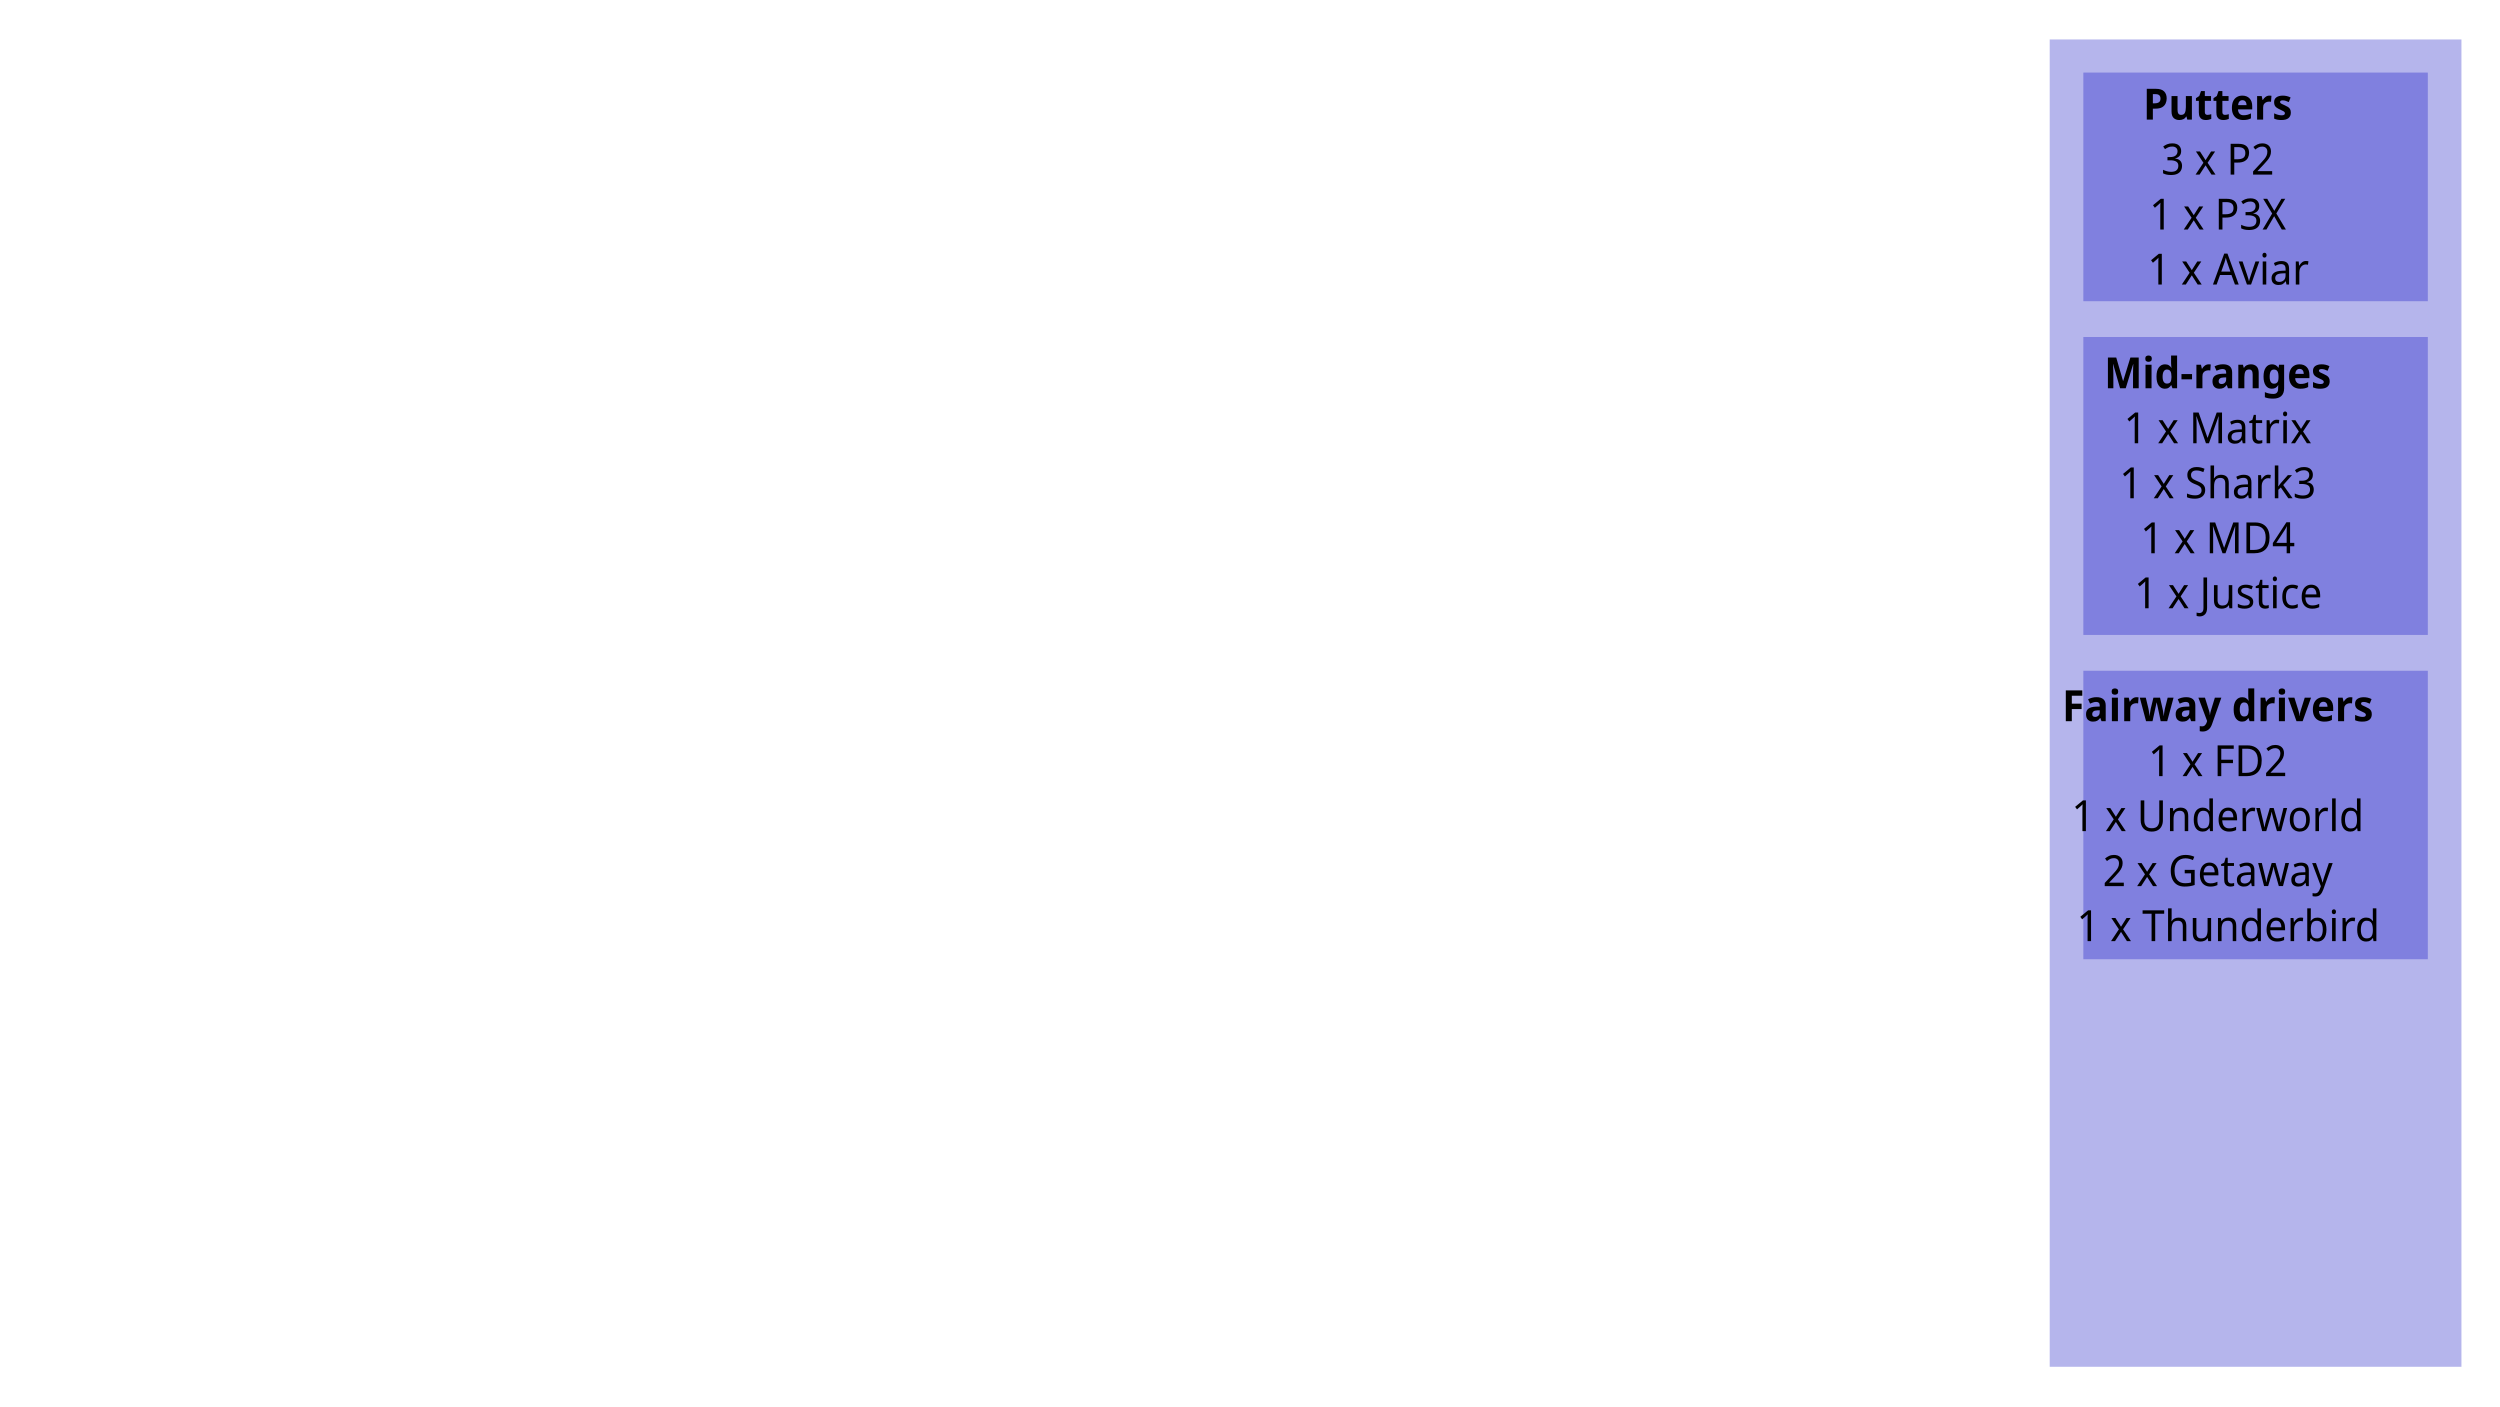
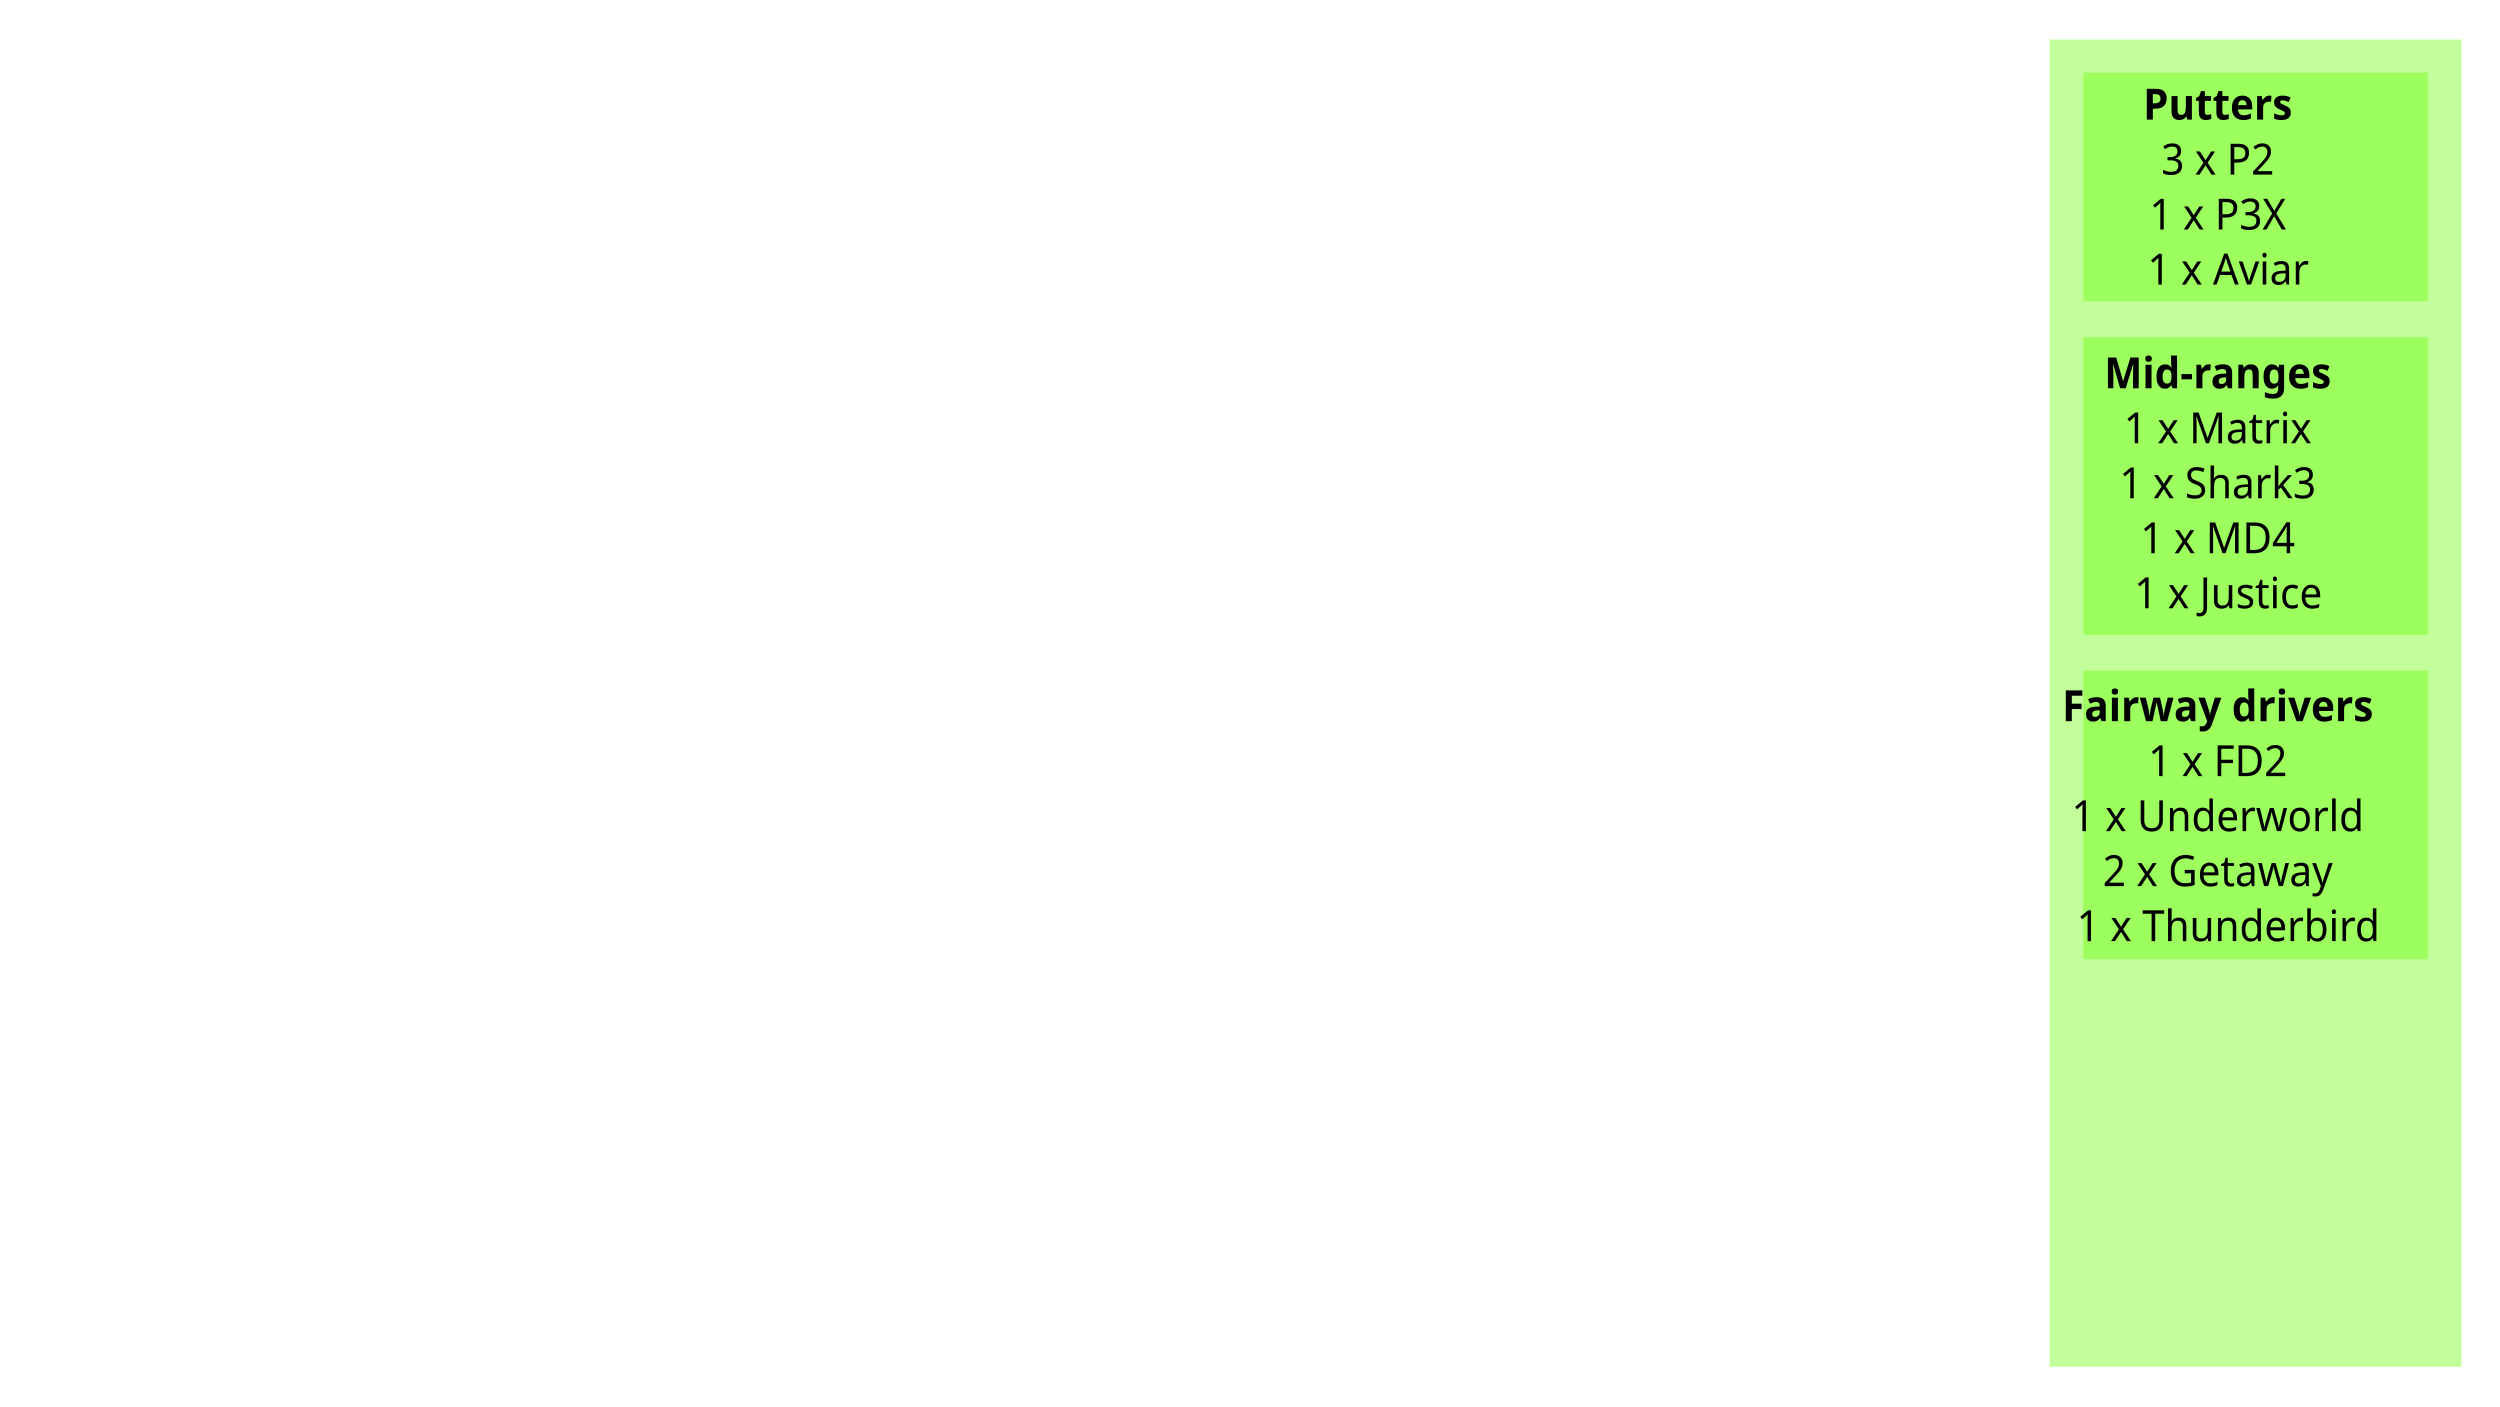
<svg xmlns="http://www.w3.org/2000/svg" width="1920px" height="1080px" viewBox="0 0 1920 1080" version="1.1" id="SVGRoot">
  <defs id="defs815">
    <filter style="color-interpolation-filters:sRGB" id="filter5205" x="-0.037" width="1.074" y="-0.007" height="1.014">
      <feGaussianBlur stdDeviation="2.946" id="feGaussianBlur5207" />
    </filter>
    <clipPath clipPathUnits="userSpaceOnUse" id="clipPath904">
      <g id="use906">
        <rect style="opacity:1;fill:#0000c0;fill-opacity:0.29;stroke-width:1.026" id="rect1100" width="316.222" height="1019.38" x="1574.17" y="28.324" />
        <rect style="opacity:1;fill:#0000c0;fill-opacity:0.29;stroke-width:0.389" id="rect1102" width="264.578" height="175.591" x="1599.993" y="53.749" />
        <rect style="opacity:1;fill:#0000c0;fill-opacity:0.29;stroke-width:0.445" id="rect1104" width="264.578" height="228.824" x="1599.993" y="255.28" />
        <rect style="opacity:1;fill:#0000c0;fill-opacity:0.29;stroke-width:0.448" id="rect1106" width="264.578" height="232.797" x="1599.993" y="507.145" />
        <rect style="opacity:1;fill:#0000c0;fill-opacity:0.29;stroke-width:0.477" id="rect1108" width="264.578" height="263.783" x="1599.993" y="762.189" />
      </g>
    </clipPath>
    <clipPath clipPathUnits="userSpaceOnUse" id="clipPath943">
      <g id="use945">
        <g clip-path="url(#clipPath904)" id="g992">
          <g id="g990">
            <rect style="opacity:1;fill:#0000c0;fill-opacity:0.29;stroke-width:1.026" id="rect980" width="316.222" height="1019.38" x="1574.17" y="28.324" />
            <rect style="opacity:1;fill:#0000c0;fill-opacity:0.29;stroke-width:0.389" id="rect982" width="264.578" height="175.591" x="1599.993" y="53.749" />
            <rect style="opacity:1;fill:#0000c0;fill-opacity:0.29;stroke-width:0.445" id="rect984" width="264.578" height="228.824" x="1599.993" y="255.28" />
            <rect style="opacity:1;fill:#0000c0;fill-opacity:0.29;stroke-width:0.448" id="rect986" width="264.578" height="232.797" x="1599.993" y="507.145" />
            <rect style="opacity:1;fill:#0000c0;fill-opacity:0.29;stroke-width:0.477" id="rect988" width="264.578" height="263.783" x="1599.993" y="762.189" />
          </g>
        </g>
        <text transform="scale(0.9678223,1.033248)" id="text1040" y="82.981" x="1789.028" style="font-style:normal;font-weight:normal;font-size:32.052px;line-height:1.25;font-family:sans-serif;letter-spacing:0px;word-spacing:0px;fill:#000000;fill-opacity:1;stroke:none;stroke-width:0.801" xml:space="preserve">
          <tspan style="font-style:normal;font-variant:normal;font-weight:bold;font-stretch:normal;font-family:'Noto Sans';-inkscape-font-specification:'Noto Sans';text-align:center;text-anchor:middle;stroke-width:0.801" y="82.981" x="1789.028" id="tspan994">Putters</tspan>
          <tspan style="font-style:normal;font-variant:normal;font-weight:normal;font-stretch:normal;font-family:'Noto Sans';-inkscape-font-specification:'Noto Sans';text-align:center;text-anchor:middle;stroke-width:0.801" id="tspan996" y="123.851" x="1789.028">P2</tspan>
          <tspan style="font-style:normal;font-variant:normal;font-weight:normal;font-stretch:normal;font-family:'Noto Sans';-inkscape-font-specification:'Noto Sans';text-align:center;text-anchor:middle;stroke-width:0.801" id="tspan998" y="164.721" x="1789.028">P3X</tspan>
          <tspan style="font-style:normal;font-variant:normal;font-weight:normal;font-stretch:normal;font-family:'Noto Sans';-inkscape-font-specification:'Noto Sans';text-align:center;text-anchor:middle;stroke-width:0.801" id="tspan1000" y="205.591" x="1789.028">Aviar</tspan>
          <tspan style="font-style:normal;font-variant:normal;font-weight:normal;font-stretch:normal;font-family:'Noto Sans';-inkscape-font-specification:'Noto Sans';text-align:center;text-anchor:middle;stroke-width:0.801" id="tspan1002" y="245.656" x="1789.028" />
          <tspan style="font-style:normal;font-variant:normal;font-weight:bold;font-stretch:normal;font-family:'Noto Sans';-inkscape-font-specification:'Noto Sans';text-align:center;text-anchor:middle;stroke-width:0.801" id="tspan1004" y="286.526" x="1789.028">Mid-ranges</tspan>
          <tspan id="tspan1006" style="font-style:normal;font-variant:normal;font-weight:normal;font-stretch:normal;font-family:'Noto Sans';-inkscape-font-specification:'Noto Sans';text-align:center;text-anchor:middle;stroke-width:0.801" y="327.396" x="1789.028">Matrix</tspan>
          <tspan style="font-style:normal;font-variant:normal;font-weight:normal;font-stretch:normal;font-family:'Noto Sans';-inkscape-font-specification:'Noto Sans';text-align:center;text-anchor:middle;stroke-width:0.801" id="tspan1008" y="368.265" x="1789.028">Shark3</tspan>
          <tspan style="font-style:normal;font-variant:normal;font-weight:normal;font-stretch:normal;font-family:'Noto Sans';-inkscape-font-specification:'Noto Sans';text-align:center;text-anchor:middle;stroke-width:0.801" id="tspan1010" y="409.135" x="1789.028">MD4</tspan>
          <tspan style="font-style:normal;font-variant:normal;font-weight:normal;font-stretch:normal;font-family:'Noto Sans';-inkscape-font-specification:'Noto Sans';text-align:center;text-anchor:middle;stroke-width:0.801" id="tspan1012" y="450.005" x="1789.028">Justice</tspan>
          <tspan style="font-style:normal;font-variant:normal;font-weight:normal;font-stretch:normal;font-family:'Noto Sans';-inkscape-font-specification:'Noto Sans';text-align:center;text-anchor:middle;stroke-width:0.801" id="tspan1014" y="490.07" x="1789.028" />
          <tspan style="font-style:normal;font-variant:normal;font-weight:bold;font-stretch:normal;font-family:'Noto Sans';-inkscape-font-specification:'Noto Sans';text-align:center;text-anchor:middle;stroke-width:0.801" id="tspan1016" y="530.94" x="1789.028">Fairway drivers</tspan>
          <tspan id="tspan1018" style="font-style:normal;font-variant:normal;font-weight:normal;font-stretch:normal;font-family:'Noto Sans';-inkscape-font-specification:'Noto Sans';text-align:center;text-anchor:middle;stroke-width:0.801" y="571.81" x="1789.028">FD2</tspan>
          <tspan style="font-style:normal;font-variant:normal;font-weight:normal;font-stretch:normal;font-family:'Noto Sans';-inkscape-font-specification:'Noto Sans';text-align:center;text-anchor:middle;stroke-width:0.801" id="tspan1020" y="612.679" x="1789.028">Underworld</tspan>
          <tspan style="font-style:normal;font-variant:normal;font-weight:normal;font-stretch:normal;font-family:'Noto Sans';-inkscape-font-specification:'Noto Sans';text-align:center;text-anchor:middle;stroke-width:0.801" id="tspan1022" y="653.549" x="1789.028">Getaway</tspan>
          <tspan style="font-style:normal;font-variant:normal;font-weight:normal;font-stretch:normal;font-family:'Noto Sans';-inkscape-font-specification:'Noto Sans';text-align:center;text-anchor:middle;stroke-width:0.801" id="tspan1024" y="694.419" x="1789.028">Thunderbird</tspan>
          <tspan style="font-style:normal;font-variant:normal;font-weight:normal;font-stretch:normal;font-family:'Noto Sans';-inkscape-font-specification:'Noto Sans';text-align:center;text-anchor:middle;stroke-width:0.801" id="tspan1026" y="734.484" x="1789.028" />
          <tspan style="font-style:normal;font-variant:normal;font-weight:bold;font-stretch:normal;font-family:'Noto Sans';-inkscape-font-specification:'Noto Sans';text-align:center;text-anchor:middle;stroke-width:0.801" id="tspan1028" y="775.354" x="1789.028">Distance drivers</tspan>
          <tspan id="tspan1030" style="font-style:normal;font-variant:normal;font-weight:normal;font-stretch:normal;font-family:'Noto Sans';-inkscape-font-specification:'Noto Sans';text-align:center;text-anchor:middle;stroke-width:0.801" y="816.224" x="1789.028">Sorcerer</tspan>
          <tspan style="font-style:normal;font-variant:normal;font-weight:normal;font-stretch:normal;font-family:'Noto Sans';-inkscape-font-specification:'Noto Sans';text-align:center;text-anchor:middle;stroke-width:0.801" id="tspan1032" y="857.094" x="1789.028">Destroyer</tspan>
          <tspan style="font-style:normal;font-variant:normal;font-weight:normal;font-stretch:normal;font-family:'Noto Sans';-inkscape-font-specification:'Noto Sans';text-align:center;text-anchor:middle;stroke-width:0.801" id="tspan1034" y="897.963" x="1789.028">PD2</tspan>
          <tspan style="font-style:normal;font-variant:normal;font-weight:normal;font-stretch:normal;font-family:'Noto Sans';-inkscape-font-specification:'Noto Sans';text-align:center;text-anchor:middle;stroke-width:0.801" id="tspan1036" y="938.833" x="1789.028">World</tspan>
          <tspan style="font-style:normal;font-variant:normal;font-weight:normal;font-stretch:normal;font-family:'Noto Sans';-inkscape-font-specification:'Noto Sans';text-align:center;text-anchor:middle;stroke-width:0.801" id="tspan1038" y="979.703" x="1789.028">Queen</tspan>
        </text>
      </g>
    </clipPath>
    <clipPath clipPathUnits="userSpaceOnUse" id="clipPath1921">
      <g id="use1923">
        <rect y="257.266" x="1599.993" height="228.824" width="264.578" id="rect2080" style="opacity:1;fill:#0000c0;fill-opacity:0.29;stroke-width:0.445" />
        <text xml:space="preserve" style="font-style:normal;font-weight:normal;font-size:32.052px;line-height:1.25;font-family:sans-serif;letter-spacing:0px;word-spacing:0px;fill:#000000;fill-opacity:1;stroke:none;stroke-width:0.801" x="1789.028" y="287.113" id="text2092" transform="scale(0.9678223,1.033248)">
          <tspan x="1789.028" y="287.113" id="tspan2082" style="font-style:normal;font-variant:normal;font-weight:bold;font-stretch:normal;font-family:'Noto Sans';-inkscape-font-specification:'Noto Sans';text-align:center;text-anchor:middle;stroke-width:0.801">Mid-ranges</tspan>
          <tspan x="1789.028" y="327.983" style="font-style:normal;font-variant:normal;font-weight:normal;font-stretch:normal;font-family:'Noto Sans';-inkscape-font-specification:'Noto Sans';text-align:center;text-anchor:middle;stroke-width:0.801" id="tspan2084">Matrix</tspan>
          <tspan x="1789.028" y="368.853" id="tspan2086" style="font-style:normal;font-variant:normal;font-weight:normal;font-stretch:normal;font-family:'Noto Sans';-inkscape-font-specification:'Noto Sans';text-align:center;text-anchor:middle;stroke-width:0.801">Shark3</tspan>
          <tspan x="1789.028" y="409.723" id="tspan2088" style="font-style:normal;font-variant:normal;font-weight:normal;font-stretch:normal;font-family:'Noto Sans';-inkscape-font-specification:'Noto Sans';text-align:center;text-anchor:middle;stroke-width:0.801">MD4</tspan>
          <tspan x="1789.028" y="450.593" id="tspan2090" style="font-style:normal;font-variant:normal;font-weight:normal;font-stretch:normal;font-family:'Noto Sans';-inkscape-font-specification:'Noto Sans';text-align:center;text-anchor:middle;stroke-width:0.801">Justice</tspan>
        </text>
      </g>
    </clipPath>
    <clipPath clipPathUnits="userSpaceOnUse" id="clipPath1936">
      <g id="use1938">
        <rect y="520.368" x="1599.993" height="221.56" width="264.578" id="rect2057" style="opacity:1;fill:#0000c0;fill-opacity:0.29;stroke-width:0.437" />
        <text xml:space="preserve" style="font-style:normal;font-weight:normal;font-size:32.052px;line-height:1.25;font-family:sans-serif;letter-spacing:0px;word-spacing:0px;fill:#000000;fill-opacity:1;stroke:none;stroke-width:0.801" x="1789.028" y="541.119" id="text2069" transform="scale(0.9678223,1.033248)">
          <tspan x="1789.028" y="541.119" id="tspan2059" style="font-style:normal;font-variant:normal;font-weight:bold;font-stretch:normal;font-family:'Noto Sans';-inkscape-font-specification:'Noto Sans';text-align:center;text-anchor:middle;stroke-width:0.801">Fairway drivers</tspan>
          <tspan x="1789.028" y="581.989" style="font-style:normal;font-variant:normal;font-weight:normal;font-stretch:normal;font-family:'Noto Sans';-inkscape-font-specification:'Noto Sans';text-align:center;text-anchor:middle;stroke-width:0.801" id="tspan2061">FD2</tspan>
          <tspan x="1789.028" y="622.859" id="tspan2063" style="font-style:normal;font-variant:normal;font-weight:normal;font-stretch:normal;font-family:'Noto Sans';-inkscape-font-specification:'Noto Sans';text-align:center;text-anchor:middle;stroke-width:0.801">Underworld</tspan>
          <tspan x="1789.028" y="663.728" id="tspan2065" style="font-style:normal;font-variant:normal;font-weight:normal;font-stretch:normal;font-family:'Noto Sans';-inkscape-font-specification:'Noto Sans';text-align:center;text-anchor:middle;stroke-width:0.801">Getaway</tspan>
          <tspan x="1789.028" y="704.598" id="tspan2067" style="font-style:normal;font-variant:normal;font-weight:normal;font-stretch:normal;font-family:'Noto Sans';-inkscape-font-specification:'Noto Sans';text-align:center;text-anchor:middle;stroke-width:0.801">Thunderbird</tspan>
        </text>
      </g>
    </clipPath>
    <clipPath clipPathUnits="userSpaceOnUse" id="clipPath1952">
      <g id="use1954">
        <rect y="764.175" x="1599.993" height="263.783" width="264.578" id="rect2031" style="opacity:1;fill:#0000c0;fill-opacity:0.29;stroke-width:0.477" />
        <text xml:space="preserve" style="font-style:normal;font-weight:normal;font-size:32.052px;line-height:1.25;font-family:sans-serif;letter-spacing:0px;word-spacing:0px;fill:#000000;fill-opacity:1;stroke:none;stroke-width:0.801" x="1789.028" y="774.514" id="text2045" transform="scale(0.9678223,1.033248)">
          <tspan x="1789.028" y="774.514" id="tspan2033" style="font-style:normal;font-variant:normal;font-weight:bold;font-stretch:normal;font-family:'Noto Sans';-inkscape-font-specification:'Noto Sans';text-align:center;text-anchor:middle;stroke-width:0.801">Distance drivers</tspan>
          <tspan x="1789.028" y="815.384" style="font-style:normal;font-variant:normal;font-weight:normal;font-stretch:normal;font-family:'Noto Sans';-inkscape-font-specification:'Noto Sans';text-align:center;text-anchor:middle;stroke-width:0.801" id="tspan2035">Sorcerer</tspan>
          <tspan x="1789.028" y="856.254" id="tspan2037" style="font-style:normal;font-variant:normal;font-weight:normal;font-stretch:normal;font-family:'Noto Sans';-inkscape-font-specification:'Noto Sans';text-align:center;text-anchor:middle;stroke-width:0.801">Destroyer</tspan>
          <tspan x="1789.028" y="897.124" id="tspan2039" style="font-style:normal;font-variant:normal;font-weight:normal;font-stretch:normal;font-family:'Noto Sans';-inkscape-font-specification:'Noto Sans';text-align:center;text-anchor:middle;stroke-width:0.801">PD2</tspan>
          <tspan x="1789.028" y="937.993" id="tspan2041" style="font-style:normal;font-variant:normal;font-weight:normal;font-stretch:normal;font-family:'Noto Sans';-inkscape-font-specification:'Noto Sans';text-align:center;text-anchor:middle;stroke-width:0.801">World</tspan>
          <tspan x="1789.028" y="978.863" id="tspan2043" style="font-style:normal;font-variant:normal;font-weight:normal;font-stretch:normal;font-family:'Noto Sans';-inkscape-font-specification:'Noto Sans';text-align:center;text-anchor:middle;stroke-width:0.801">Queen</tspan>
        </text>
      </g>
    </clipPath>
    <clipPath clipPathUnits="userSpaceOnUse" id="clipPath1966">
      <g id="use1968">
        <rect y="55.735" x="1599.993" height="175.591" width="264.578" id="rect1986" style="opacity:1;fill:#0000c0;fill-opacity:0.29;stroke-width:0.389" />
        <text xml:space="preserve" style="font-style:normal;font-weight:normal;font-size:32.052px;line-height:1.25;font-family:sans-serif;letter-spacing:0px;word-spacing:0px;fill:#000000;fill-opacity:1;stroke:none;stroke-width:0.801" x="1789.028" y="88.889" id="text1996" transform="scale(0.9678223,1.033248)">
          <tspan id="tspan1988" x="1789.028" y="88.889" style="font-style:normal;font-variant:normal;font-weight:bold;font-stretch:normal;font-family:'Noto Sans';-inkscape-font-specification:'Noto Sans';text-align:center;text-anchor:middle;stroke-width:0.801">Putters</tspan>
          <tspan x="1789.028" y="129.759" id="tspan1990" style="font-style:normal;font-variant:normal;font-weight:normal;font-stretch:normal;font-family:'Noto Sans';-inkscape-font-specification:'Noto Sans';text-align:center;text-anchor:middle;stroke-width:0.801">P2</tspan>
          <tspan x="1789.028" y="170.629" id="tspan1992" style="font-style:normal;font-variant:normal;font-weight:normal;font-stretch:normal;font-family:'Noto Sans';-inkscape-font-specification:'Noto Sans';text-align:center;text-anchor:middle;stroke-width:0.801">P3X</tspan>
          <tspan x="1789.028" y="211.499" id="tspan1994" style="font-style:normal;font-variant:normal;font-weight:normal;font-stretch:normal;font-family:'Noto Sans';-inkscape-font-specification:'Noto Sans';text-align:center;text-anchor:middle;stroke-width:0.801">Aviar</tspan>
        </text>
      </g>
    </clipPath>
  </defs>
  <g id="layer1">
    <text xml:space="preserve" style="font-style:normal;font-weight:normal;font-size:40px;line-height:1.25;font-family:sans-serif;letter-spacing:0px;word-spacing:0px;fill:#000000;fill-opacity:1;stroke:none;filter:url(#filter5205)" x="1294.51" y="101.377" id="text5109">
      <tspan x="1294.51" y="136.768" id="tspan5145" style="font-style:normal;font-variant:normal;font-weight:normal;font-stretch:normal;font-size:29.333px;line-height:0px;font-family:'Noto Mono';-inkscape-font-specification:'Noto Mono';letter-spacing:0px;word-spacing:0px" />
    </text>
-     <rect style="opacity:1;fill:#0000c0;fill-opacity:0.29;stroke-width:1.026" id="rect5504" width="316.222" height="1019.38" x="1574.17" y="30.31" />
-     <rect y="55.735" x="1599.993" height="175.591" width="264.578" id="rect5504-3" style="opacity:1;fill:#0000c0;fill-opacity:0.29;stroke-width:0.389" />
+     <rect style="opacity:1;fill:#64ff00;fill-opacity:0.392;stroke-width:1.026" id="rect5504" width="316.222" height="1019.38" x="1574.17" y="30.31" />
+     <rect y="55.735" x="1599.993" height="175.591" width="264.578" id="rect5504-3" style="opacity:1;fill:#64ff00;fill-opacity:0.392;stroke-width:0.389" />
    <text xml:space="preserve" style="font-style:normal;font-weight:normal;font-size:32.052px;line-height:1.25;font-family:sans-serif;letter-spacing:0px;word-spacing:0px;fill:#000000;fill-opacity:1;stroke:none;stroke-width:0.801" x="1789.028" y="88.889" id="text5420" transform="scale(0.9678223,1.033248)">
      <tspan id="tspan5418" x="1789.028" y="88.889" style="font-style:normal;font-variant:normal;font-weight:bold;font-stretch:normal;font-family:'Noto Sans';-inkscape-font-specification:'Noto Sans';text-align:center;text-anchor:middle;stroke-width:0.801">Putters</tspan>
      <tspan x="1789.028" y="129.759" id="tspan5422" style="font-style:normal;font-variant:normal;font-weight:normal;font-stretch:normal;font-family:'Noto Sans';-inkscape-font-specification:'Noto Sans';text-align:center;text-anchor:middle;stroke-width:0.801">3 x P2</tspan>
      <tspan x="1789.028" y="170.629" id="tspan5424" style="font-style:normal;font-variant:normal;font-weight:normal;font-stretch:normal;font-family:'Noto Sans';-inkscape-font-specification:'Noto Sans';text-align:center;text-anchor:middle;stroke-width:0.801">1 x P3X</tspan>
      <tspan x="1789.028" y="211.499" id="tspan5458" style="font-style:normal;font-variant:normal;font-weight:normal;font-stretch:normal;font-family:'Noto Sans';-inkscape-font-specification:'Noto Sans';text-align:center;text-anchor:middle;stroke-width:0.801">1 x Aviar</tspan>
    </text>
    <text xml:space="preserve" style="font-style:normal;font-weight:normal;font-size:32.052px;line-height:1.25;font-family:sans-serif;letter-spacing:0px;word-spacing:0px;fill:#000000;fill-opacity:1;stroke:none;stroke-width:0.801" x="1789.028" y="774.514" id="text5420-3" transform="scale(0.9678223,1.033248)">
      <tspan x="1789.028" y="802.873" id="tspan5454-8" style="font-style:normal;font-variant:normal;font-weight:bold;font-stretch:normal;font-family:'Noto Sans';-inkscape-font-specification:'Noto Sans';text-align:center;text-anchor:middle;stroke-width:0.801" />
      <tspan x="1789.028" y="842.938" id="tspan5456-7" style="font-style:normal;font-variant:normal;font-weight:normal;font-stretch:normal;font-family:'Noto Sans';-inkscape-font-specification:'Noto Sans';text-align:center;text-anchor:middle;stroke-width:0.801" />
      <tspan x="1789.028" y="883.003" id="tspan5458-9" style="font-style:normal;font-variant:normal;font-weight:normal;font-stretch:normal;font-family:'Noto Sans';-inkscape-font-specification:'Noto Sans';text-align:center;text-anchor:middle;stroke-width:0.801" />
    </text>
-     <rect y="515.126" x="1599.993" height="221.56" width="264.578" id="rect5504-3-7" style="opacity:1;fill:#0000c0;fill-opacity:0.29;stroke-width:0.437" />
+     <rect y="515.126" x="1599.993" height="221.56" width="264.578" id="rect5504-3-7" style="opacity:1;fill:#64ff00;fill-opacity:0.392;stroke-width:0.437" />
    <text xml:space="preserve" style="font-style:normal;font-weight:normal;font-size:32.052px;line-height:1.25;font-family:sans-serif;letter-spacing:0px;word-spacing:0px;fill:#000000;fill-opacity:1;stroke:none;stroke-width:0.801" x="1789.028" y="536.046" id="text5420-2" transform="scale(0.9678223,1.033248)">
      <tspan x="1789.028" y="536.046" id="tspan5440-2" style="font-style:normal;font-variant:normal;font-weight:bold;font-stretch:normal;font-family:'Noto Sans';-inkscape-font-specification:'Noto Sans';text-align:center;text-anchor:middle;stroke-width:0.801">Fairway drivers</tspan>
      <tspan x="1789.028" y="576.916" style="font-style:normal;font-variant:normal;font-weight:normal;font-stretch:normal;font-family:'Noto Sans';-inkscape-font-specification:'Noto Sans';text-align:center;text-anchor:middle;stroke-width:0.801" id="tspan5462-93">1 x FD2</tspan>
      <tspan x="1789.028" y="617.786" id="tspan5442-1" style="font-style:normal;font-variant:normal;font-weight:normal;font-stretch:normal;font-family:'Noto Sans';-inkscape-font-specification:'Noto Sans';text-align:center;text-anchor:middle;stroke-width:0.801">1 x Underworld</tspan>
      <tspan x="1789.028" y="658.656" id="tspan5444-9" style="font-style:normal;font-variant:normal;font-weight:normal;font-stretch:normal;font-family:'Noto Sans';-inkscape-font-specification:'Noto Sans';text-align:center;text-anchor:middle;stroke-width:0.801">2 x Getaway</tspan>
      <tspan x="1789.028" y="699.525" id="tspan5458-6" style="font-style:normal;font-variant:normal;font-weight:normal;font-stretch:normal;font-family:'Noto Sans';-inkscape-font-specification:'Noto Sans';text-align:center;text-anchor:middle;stroke-width:0.801">1 x Thunderbird</tspan>
    </text>
-     <rect y="258.814" x="1599.993" height="228.824" width="264.578" id="rect5504-3-6" style="opacity:1;fill:#0000c0;fill-opacity:0.29;stroke-width:0.445" />
+     <rect y="258.814" x="1599.993" height="228.824" width="264.578" id="rect5504-3-6" style="opacity:1;fill:#64ff00;fill-opacity:0.392;stroke-width:0.445" />
    <text xml:space="preserve" style="font-style:normal;font-weight:normal;font-size:32.052px;line-height:1.25;font-family:sans-serif;letter-spacing:0px;word-spacing:0px;fill:#000000;fill-opacity:1;stroke:none;stroke-width:0.801" x="1789.028" y="288.612" id="text5420-1" transform="scale(0.9678223,1.033248)">
      <tspan x="1789.028" y="288.612" id="tspan5430-1" style="font-style:normal;font-variant:normal;font-weight:bold;font-stretch:normal;font-family:'Noto Sans';-inkscape-font-specification:'Noto Sans';text-align:center;text-anchor:middle;stroke-width:0.801">Mid-ranges</tspan>
      <tspan x="1789.028" y="329.481" style="font-style:normal;font-variant:normal;font-weight:normal;font-stretch:normal;font-family:'Noto Sans';-inkscape-font-specification:'Noto Sans';text-align:center;text-anchor:middle;stroke-width:0.801" id="tspan5460-5">1 x Matrix</tspan>
      <tspan x="1789.028" y="370.351" id="tspan5432-5" style="font-style:normal;font-variant:normal;font-weight:normal;font-stretch:normal;font-family:'Noto Sans';-inkscape-font-specification:'Noto Sans';text-align:center;text-anchor:middle;stroke-width:0.801">1 x Shark3</tspan>
      <tspan x="1789.028" y="411.221" id="tspan5434-4" style="font-style:normal;font-variant:normal;font-weight:normal;font-stretch:normal;font-family:'Noto Sans';-inkscape-font-specification:'Noto Sans';text-align:center;text-anchor:middle;stroke-width:0.801">1 x MD4</tspan>
      <tspan x="1789.028" y="452.091" id="tspan5458-4" style="font-style:normal;font-variant:normal;font-weight:normal;font-stretch:normal;font-family:'Noto Sans';-inkscape-font-specification:'Noto Sans';text-align:center;text-anchor:middle;stroke-width:0.801">1 x Justice</tspan>
    </text>
  </g>
</svg>
